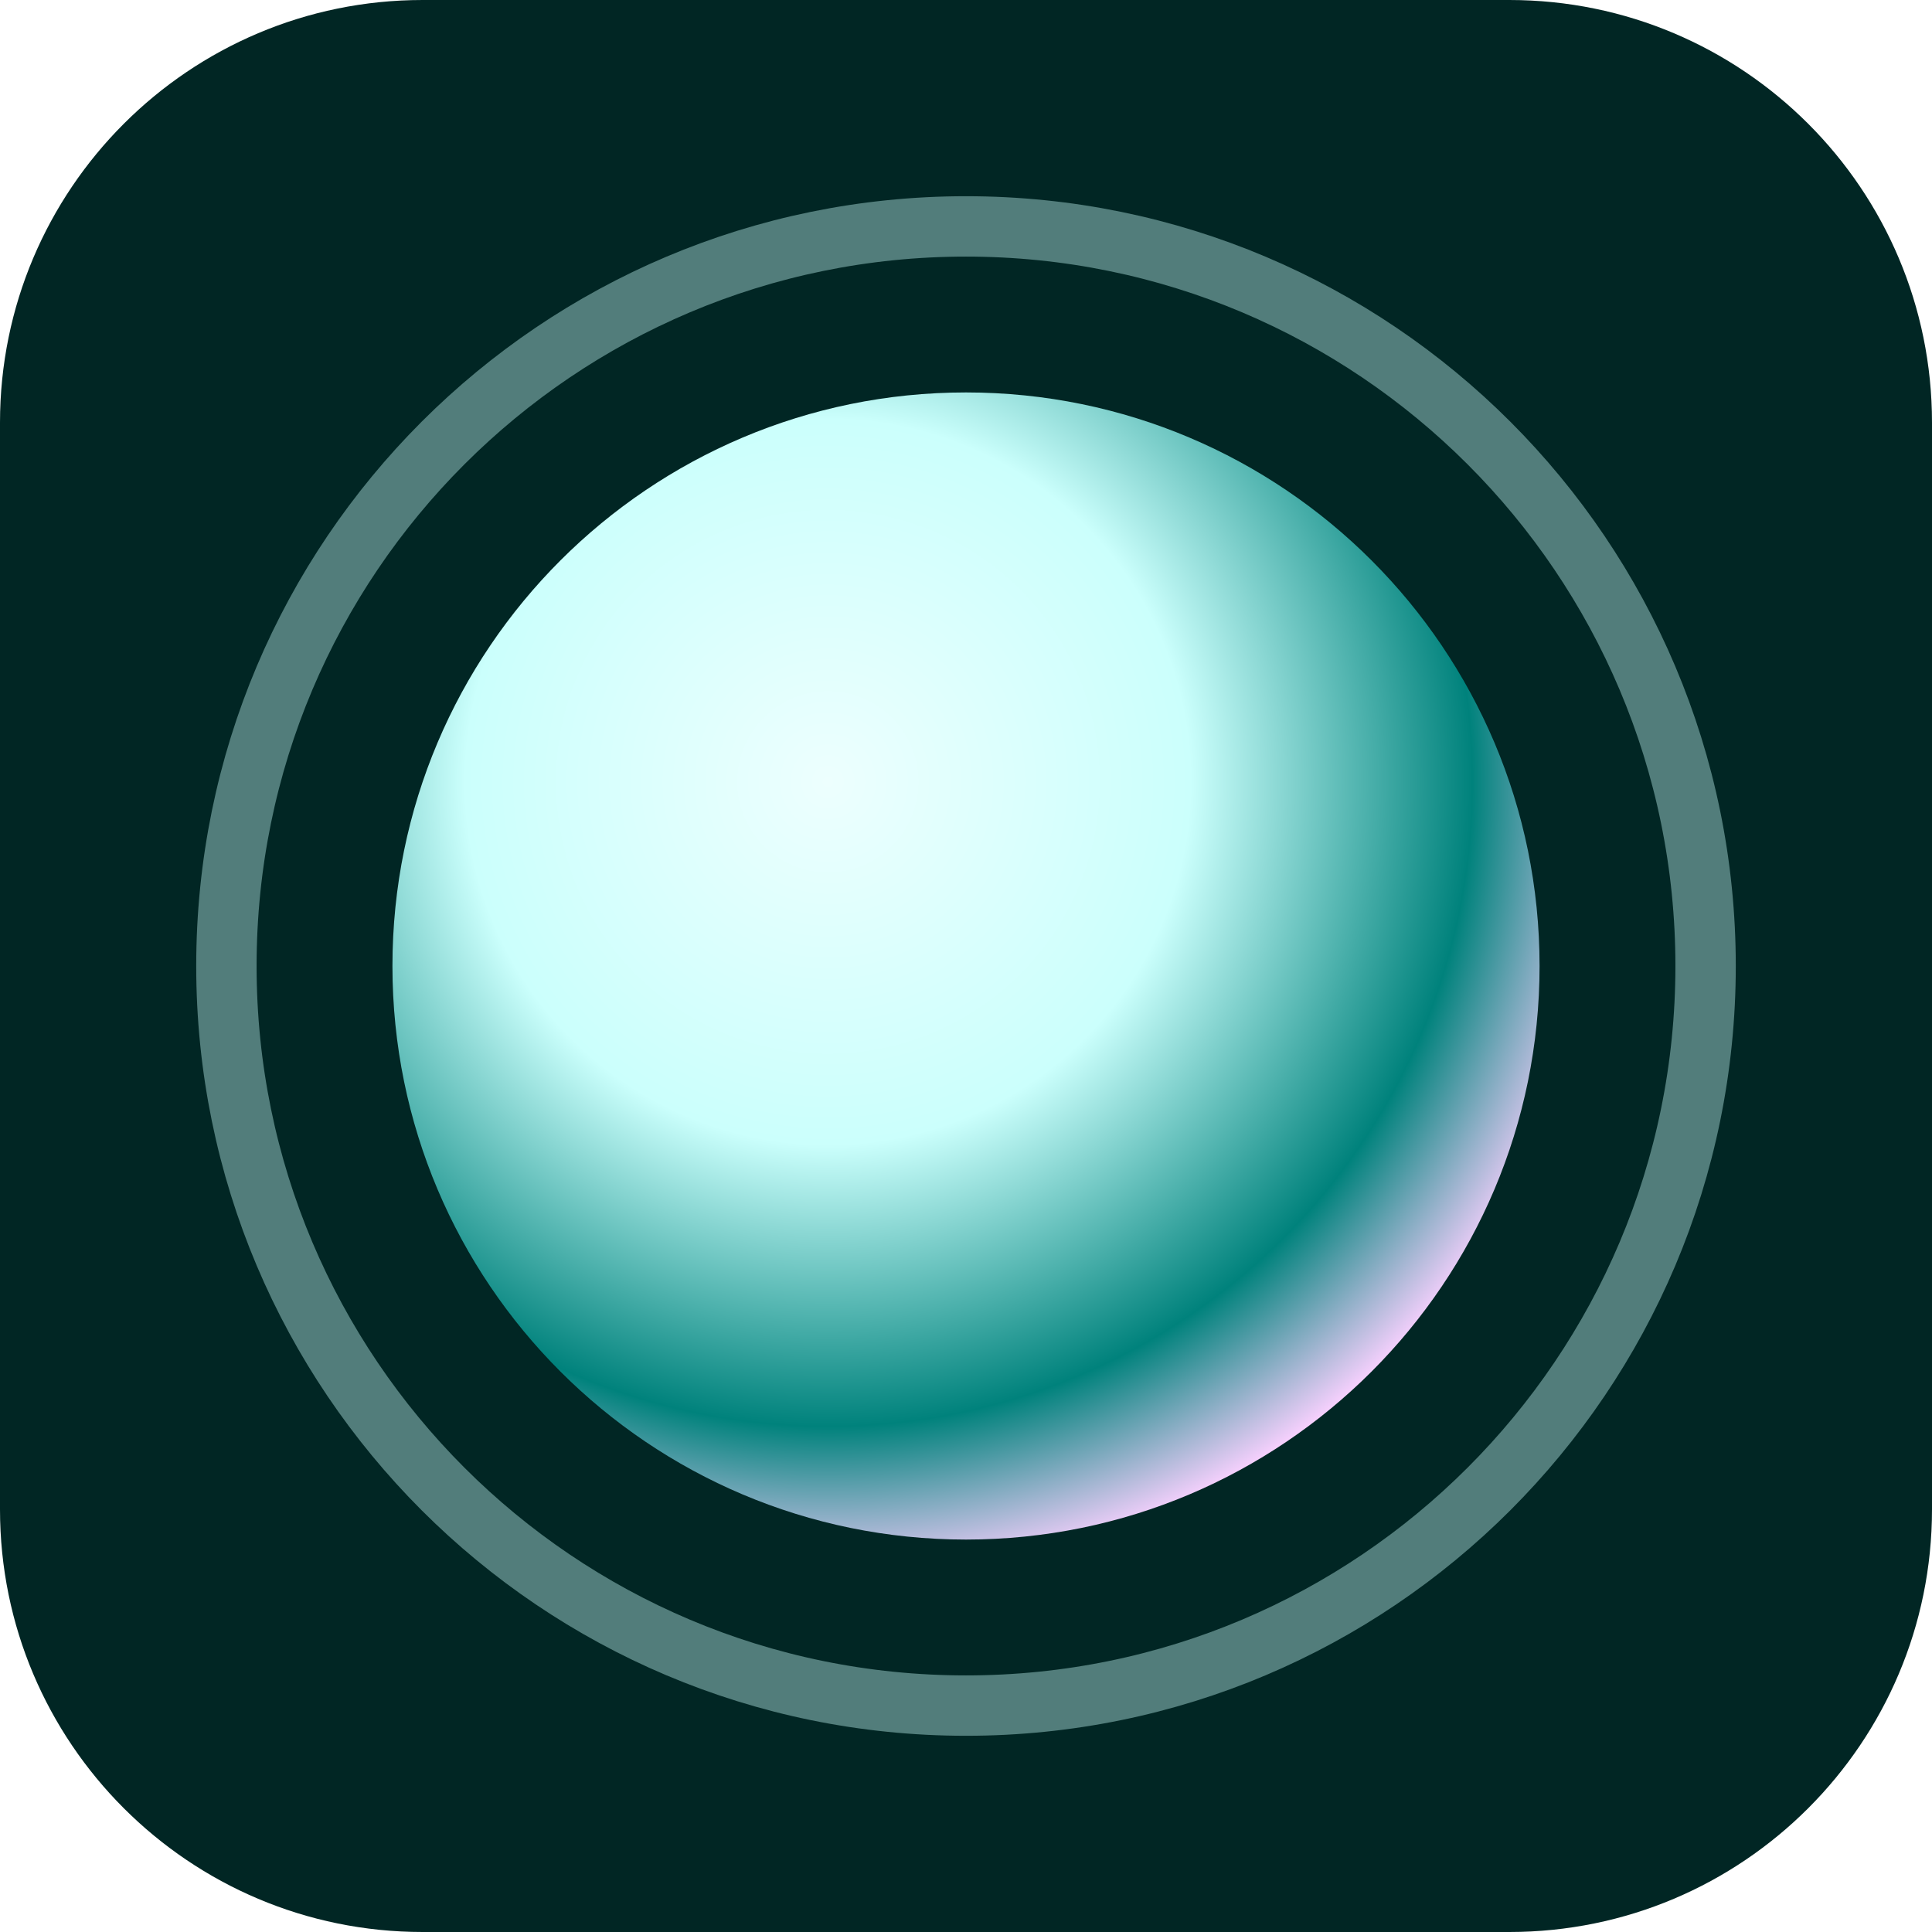
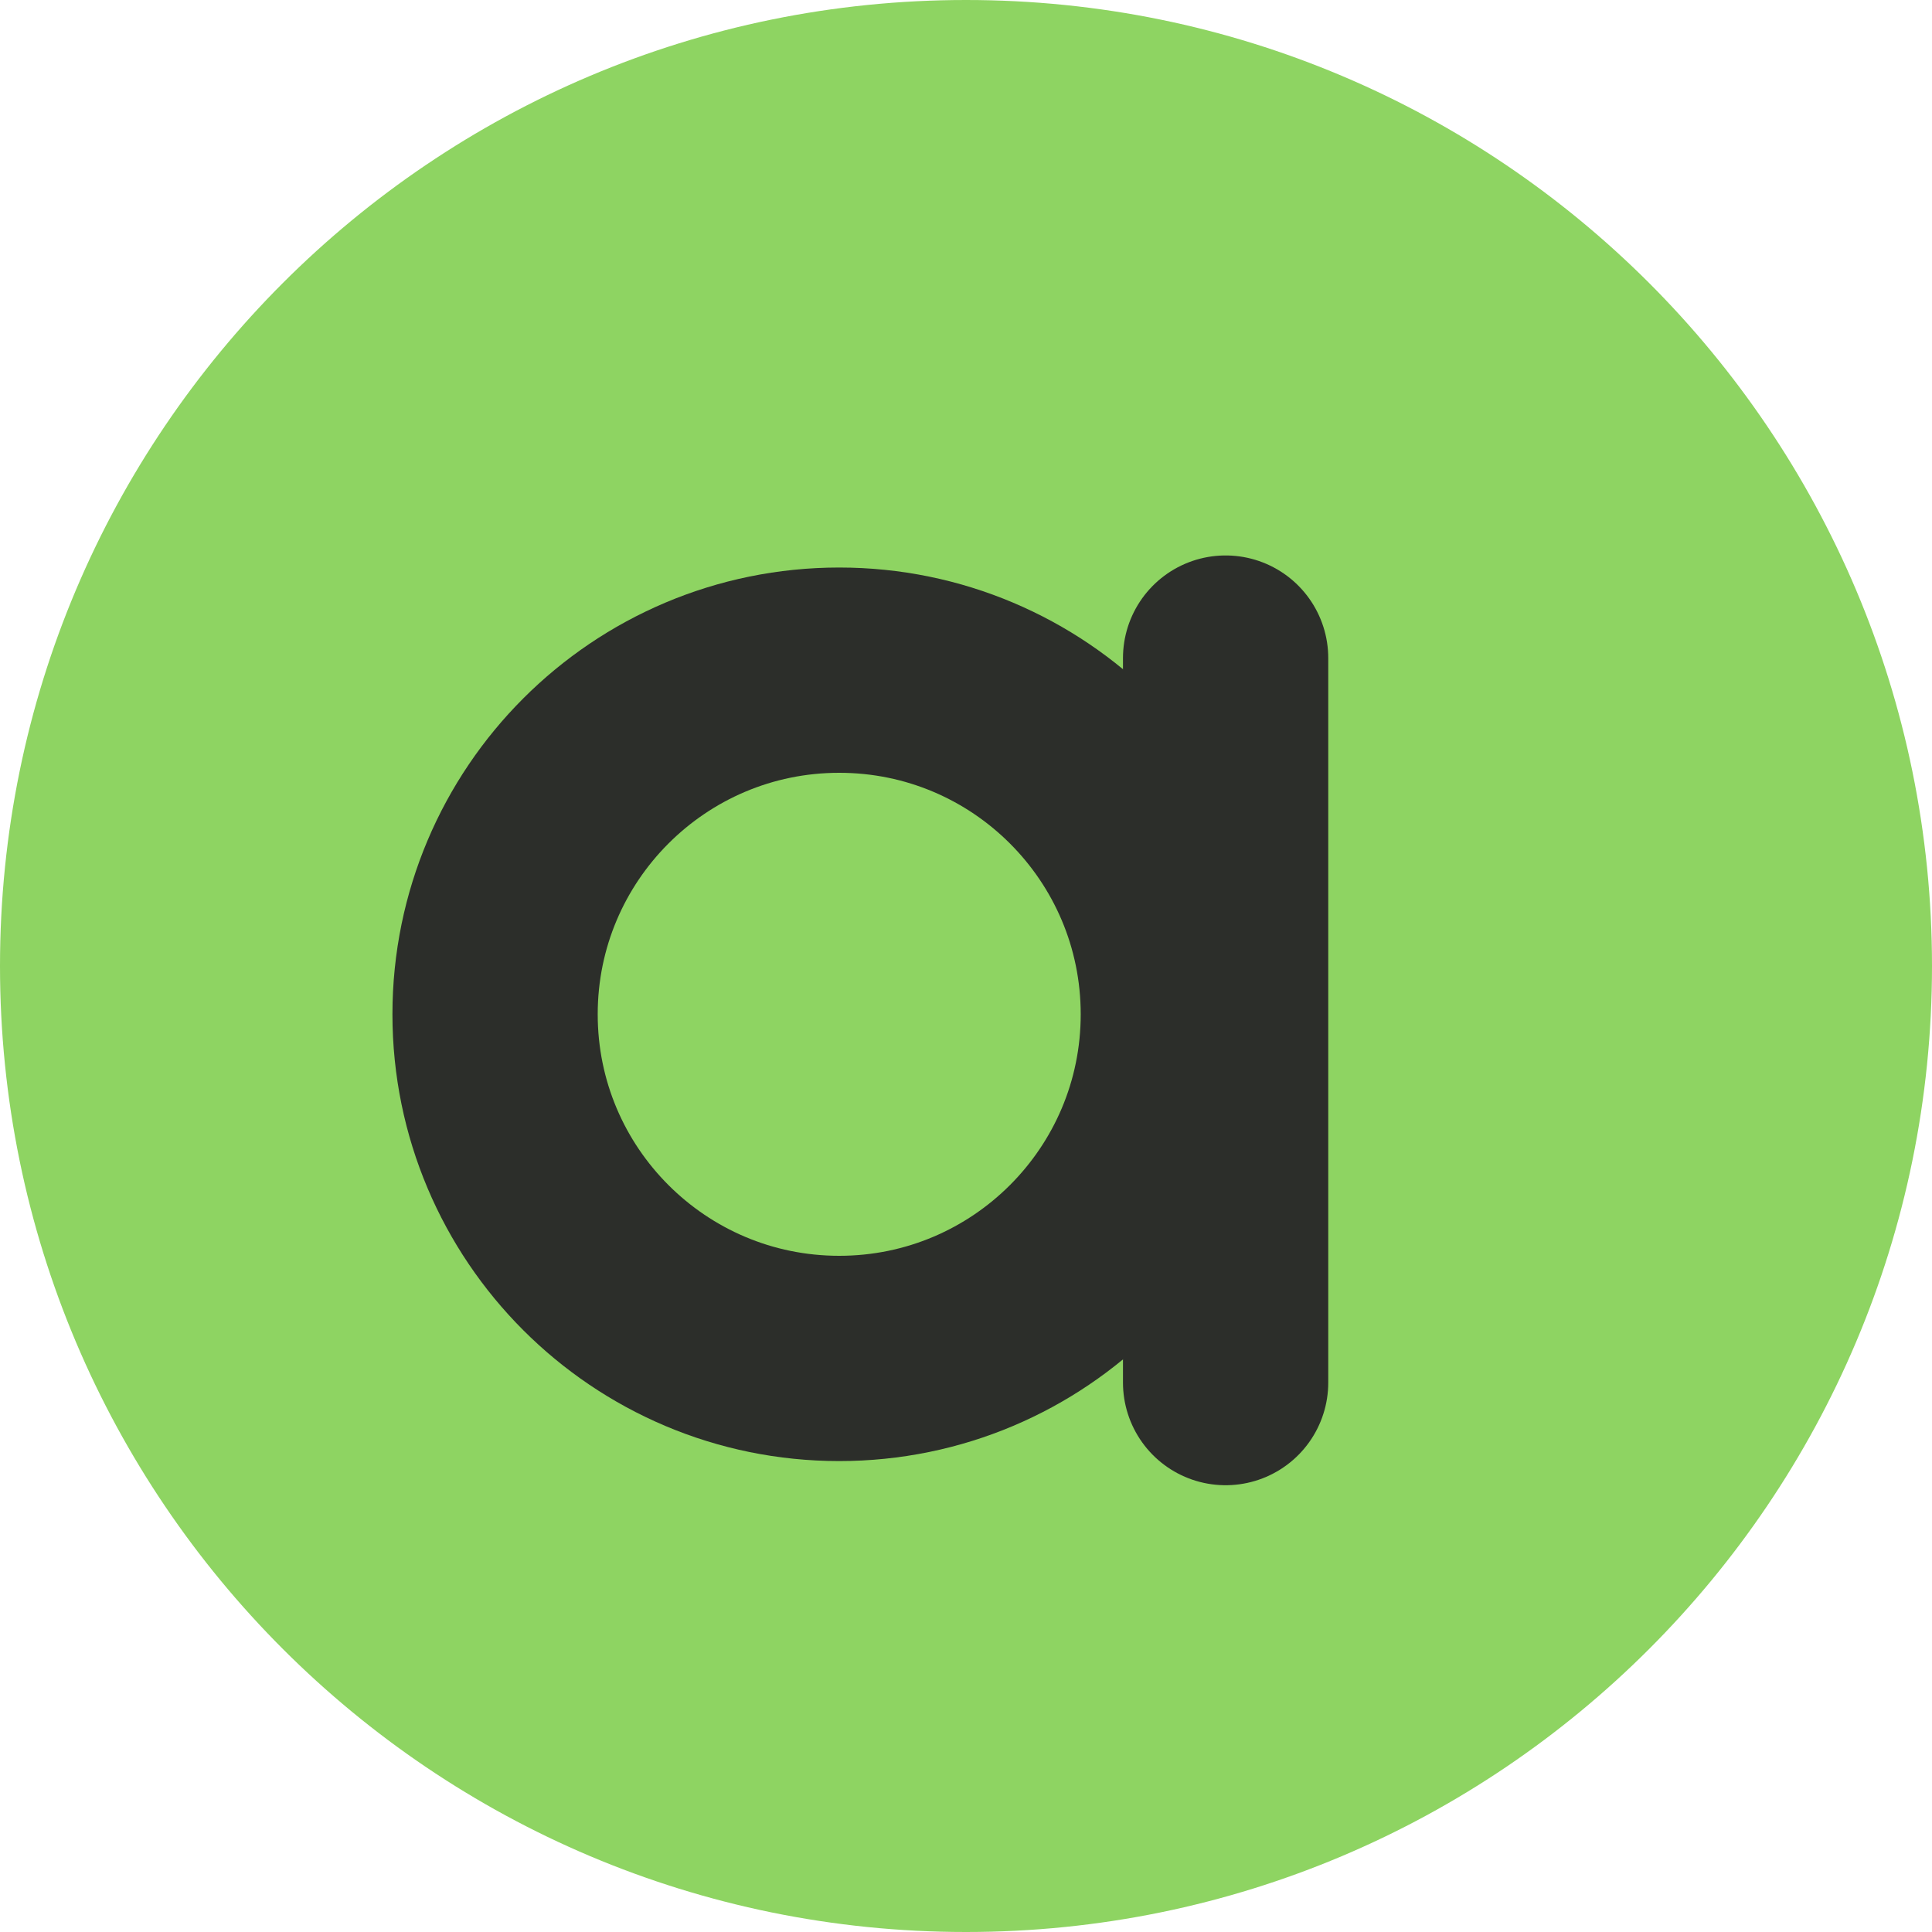
<svg xmlns="http://www.w3.org/2000/svg" viewBox="0 0 32 32">
-   <defs>
-     <radialGradient id="orb" cx="38%" cy="34%" r="70%">
-       <stop offset="0%" stop-color="#edfffe" />
-       <stop offset="45%" stop-color="#cbfffc" />
-       <stop offset="80%" stop-color="#00827c" />
-       <stop offset="100%" stop-color="#fad1ff" />
-     </radialGradient>
-   </defs>
-   <rect width="32" height="32" rx="7" fill="#012624" />
-   <circle cx="16" cy="16" r="9.5" fill="url(#orb)" />
-   <circle cx="16" cy="16" r="12.25" fill="none" stroke="#cbfffc" stroke-opacity="0.4" />
+   <circle cx="16" cy="16" r="16" fill="#8ed462" />
+   <circle cx="13.9" cy="16.8" r="5.7" fill="none" stroke="#2c2e2a" stroke-width="3.4" />
+   <path d="M20.3 10.9v12" stroke="#2c2e2a" stroke-width="3.4" stroke-linecap="round" />
</svg>
